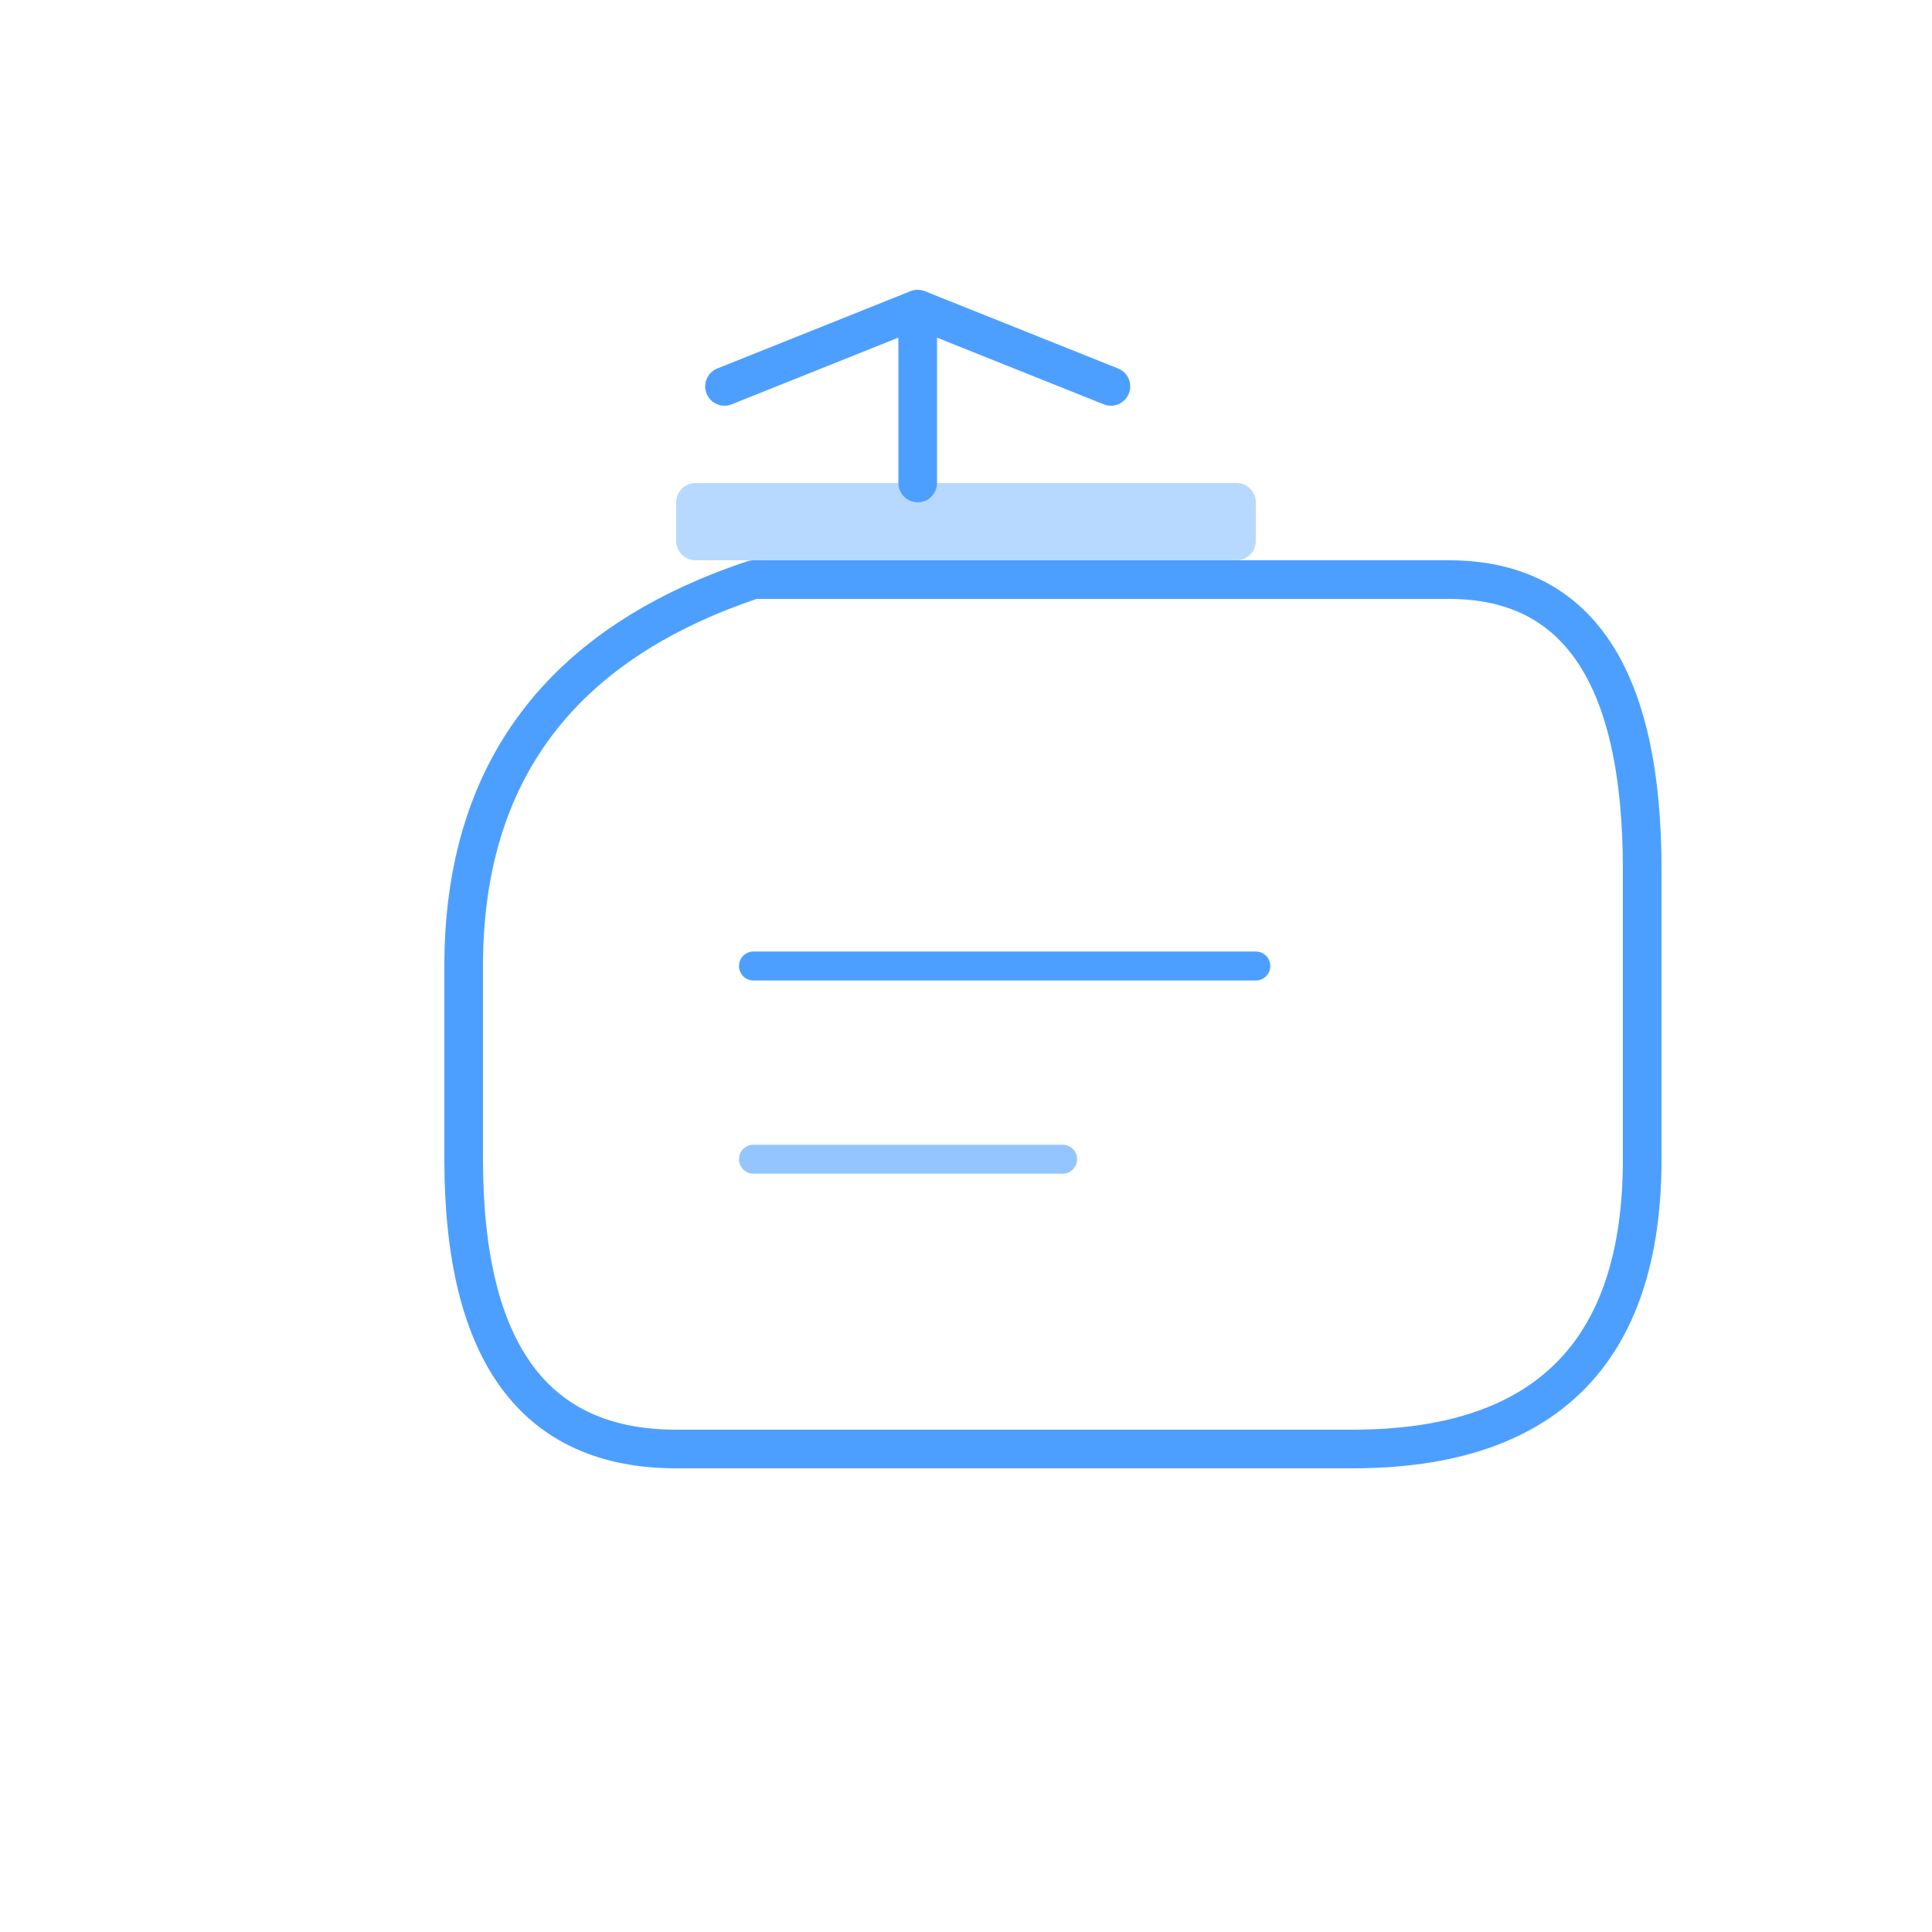
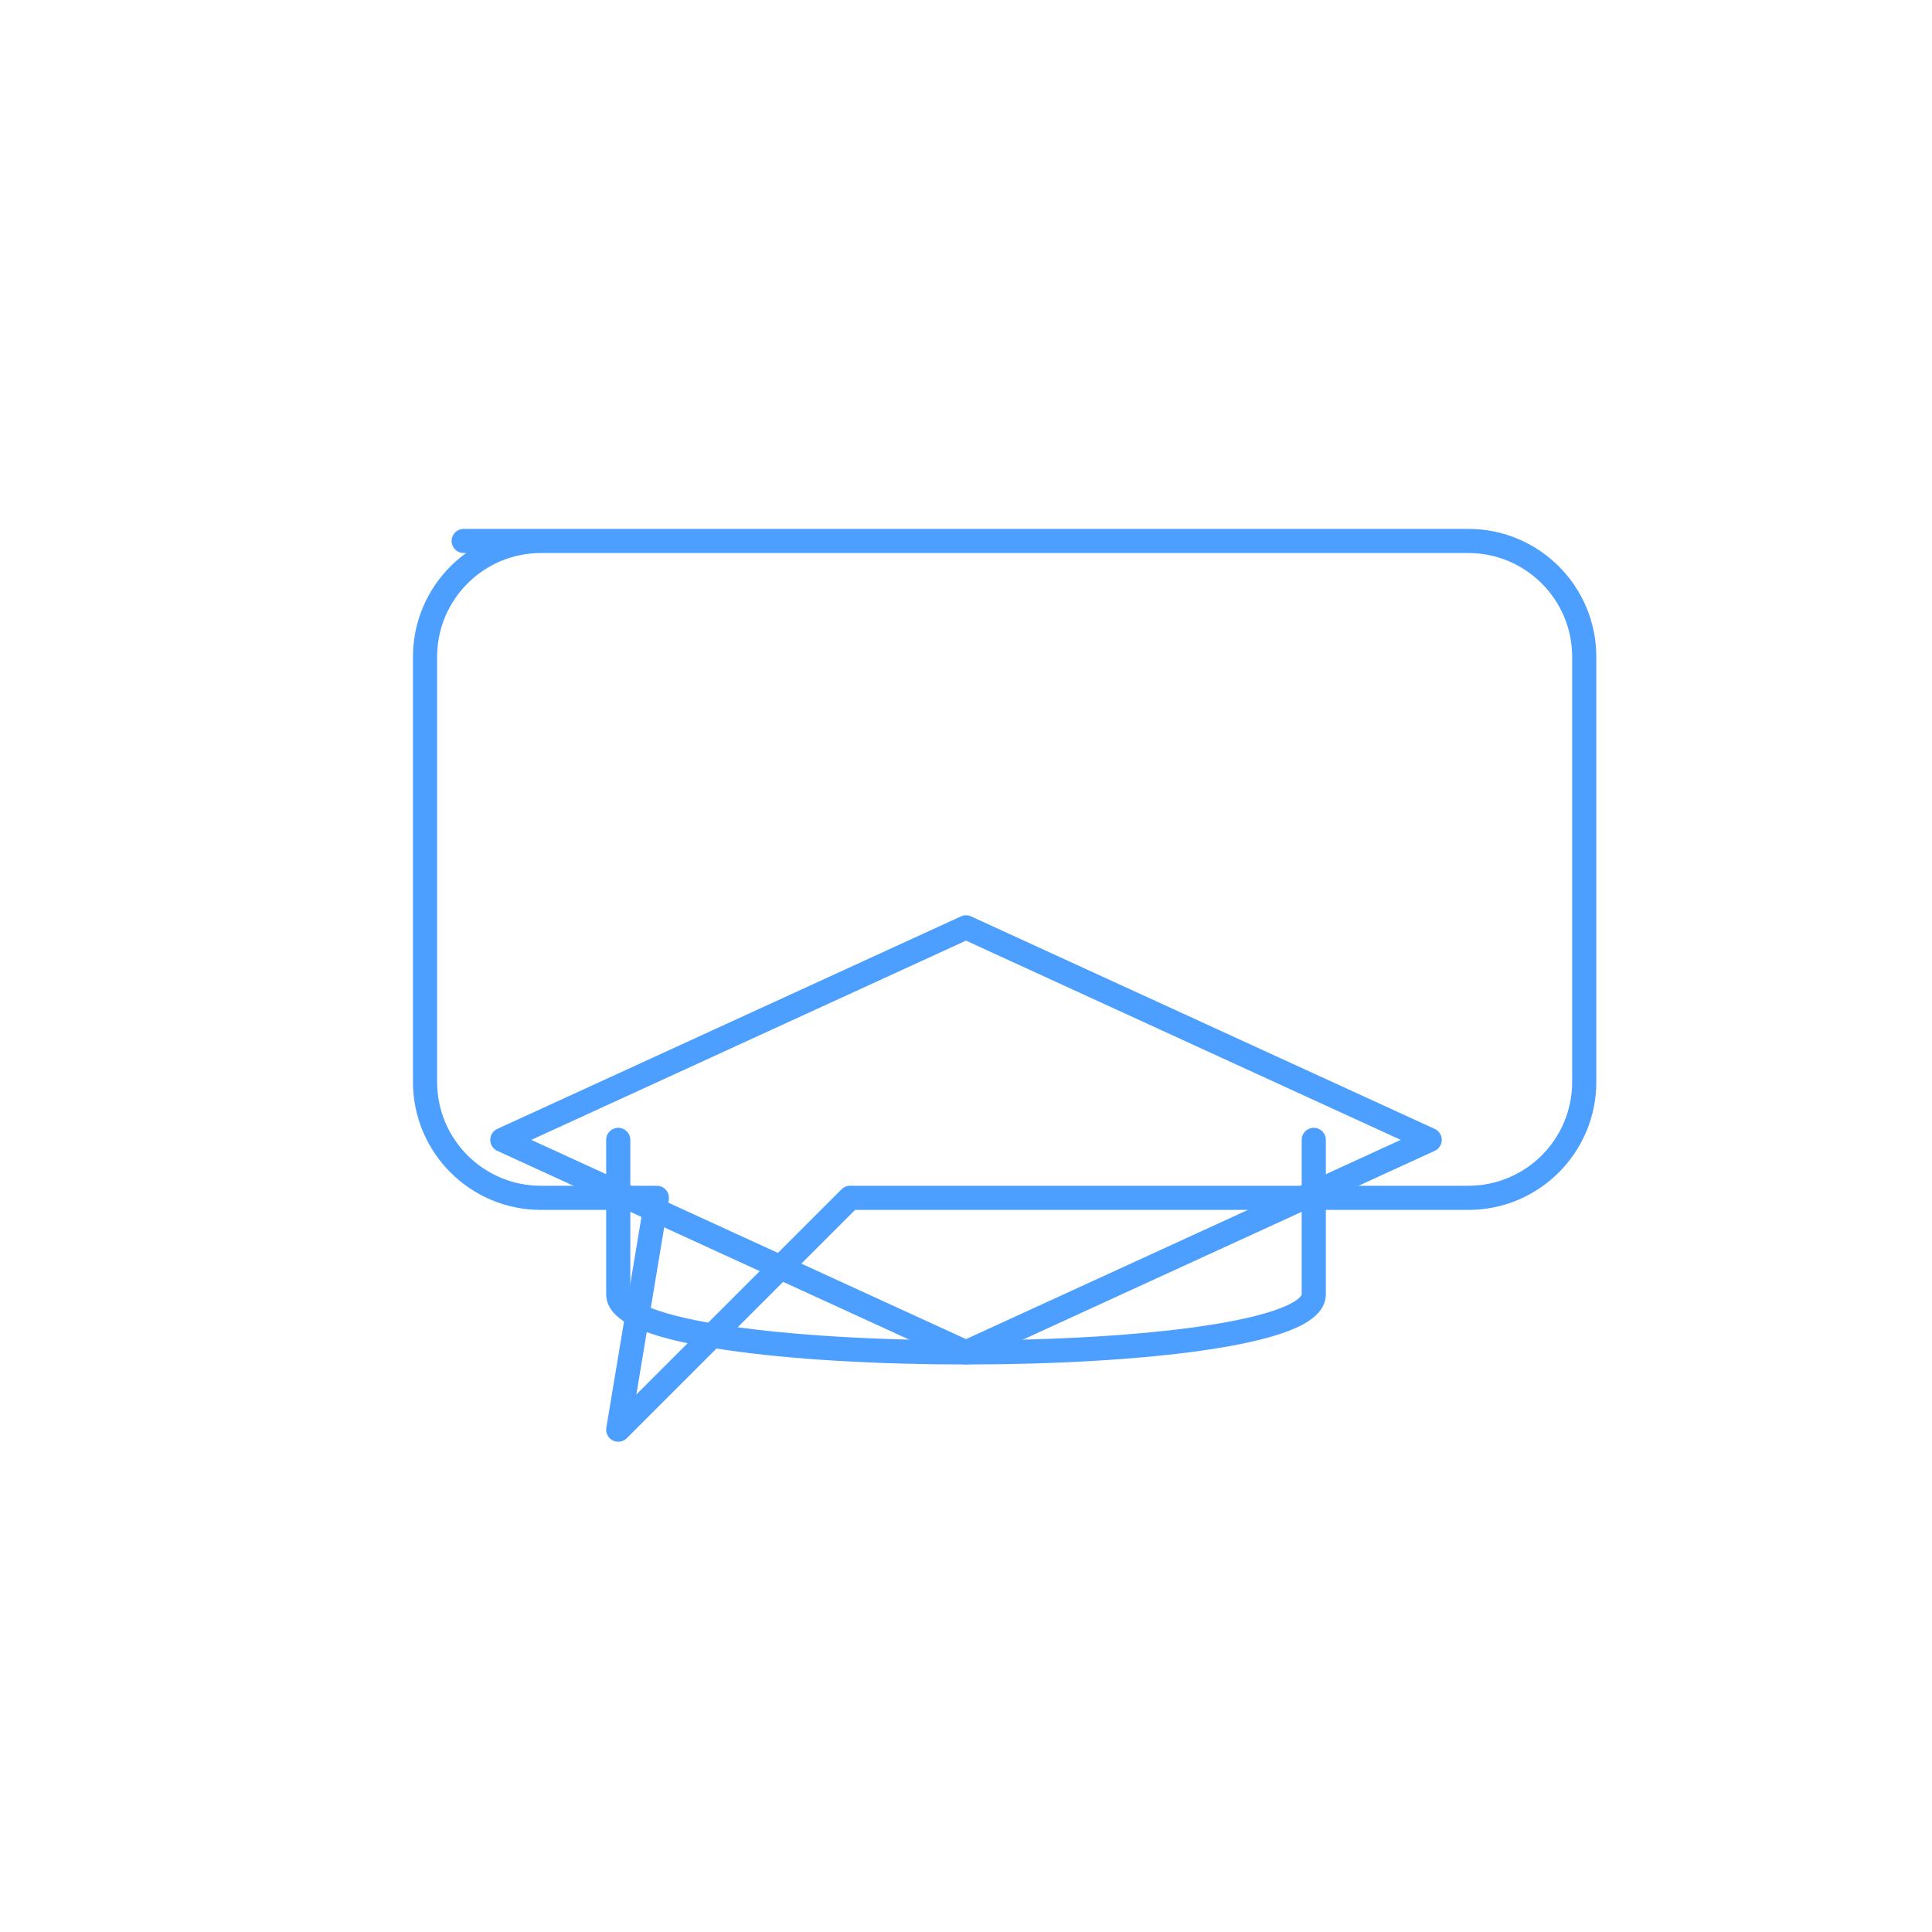
<svg xmlns="http://www.w3.org/2000/svg" viewBox="0 0 200 200" fill="none" aria-hidden="true">
-   <path d="M48 100 Q48 70 78 60 H150 Q170 60 170 90 V120 Q170 150 140 150 H70 Q48 150 48 120 Z" stroke="#4D9FFF" stroke-width="4" stroke-linejoin="round" />
-   <path d="M78 100 H130" stroke="#4D9FFF" stroke-width="3" stroke-linecap="round" />
-   <path d="M78 120 H110" stroke="#4D9FFF" stroke-width="3" stroke-linecap="round" opacity="0.6" />
-   <path d="M95 32 L95 50 M75 40 L95 32 L115 40" stroke="#4D9FFF" stroke-width="4" stroke-linecap="round" stroke-linejoin="round" />
-   <rect x="70" y="50" width="60" height="8" rx="2" fill="#4D9FFF" opacity="0.4" />
+   <g stroke="#4D9FFF" stroke-width="2.5" stroke-linecap="round" stroke-linejoin="round">
+     <path d="M48 56 H152 A12 12 0 0 1 164 68 V112 A12 12 0 0 1 152 124 H88 L64 148 L68 124 H56 A12 12 0 0 1 44 112 V68 A12 12 0 0 1 56 56 Z" />
+     <path d="M100 140 L52 118 L100 96 L148 118 Z" />
+     <path d="M64 118 V134 C64 142 136 142 136 134 V118" />
+   </g>
</svg>
